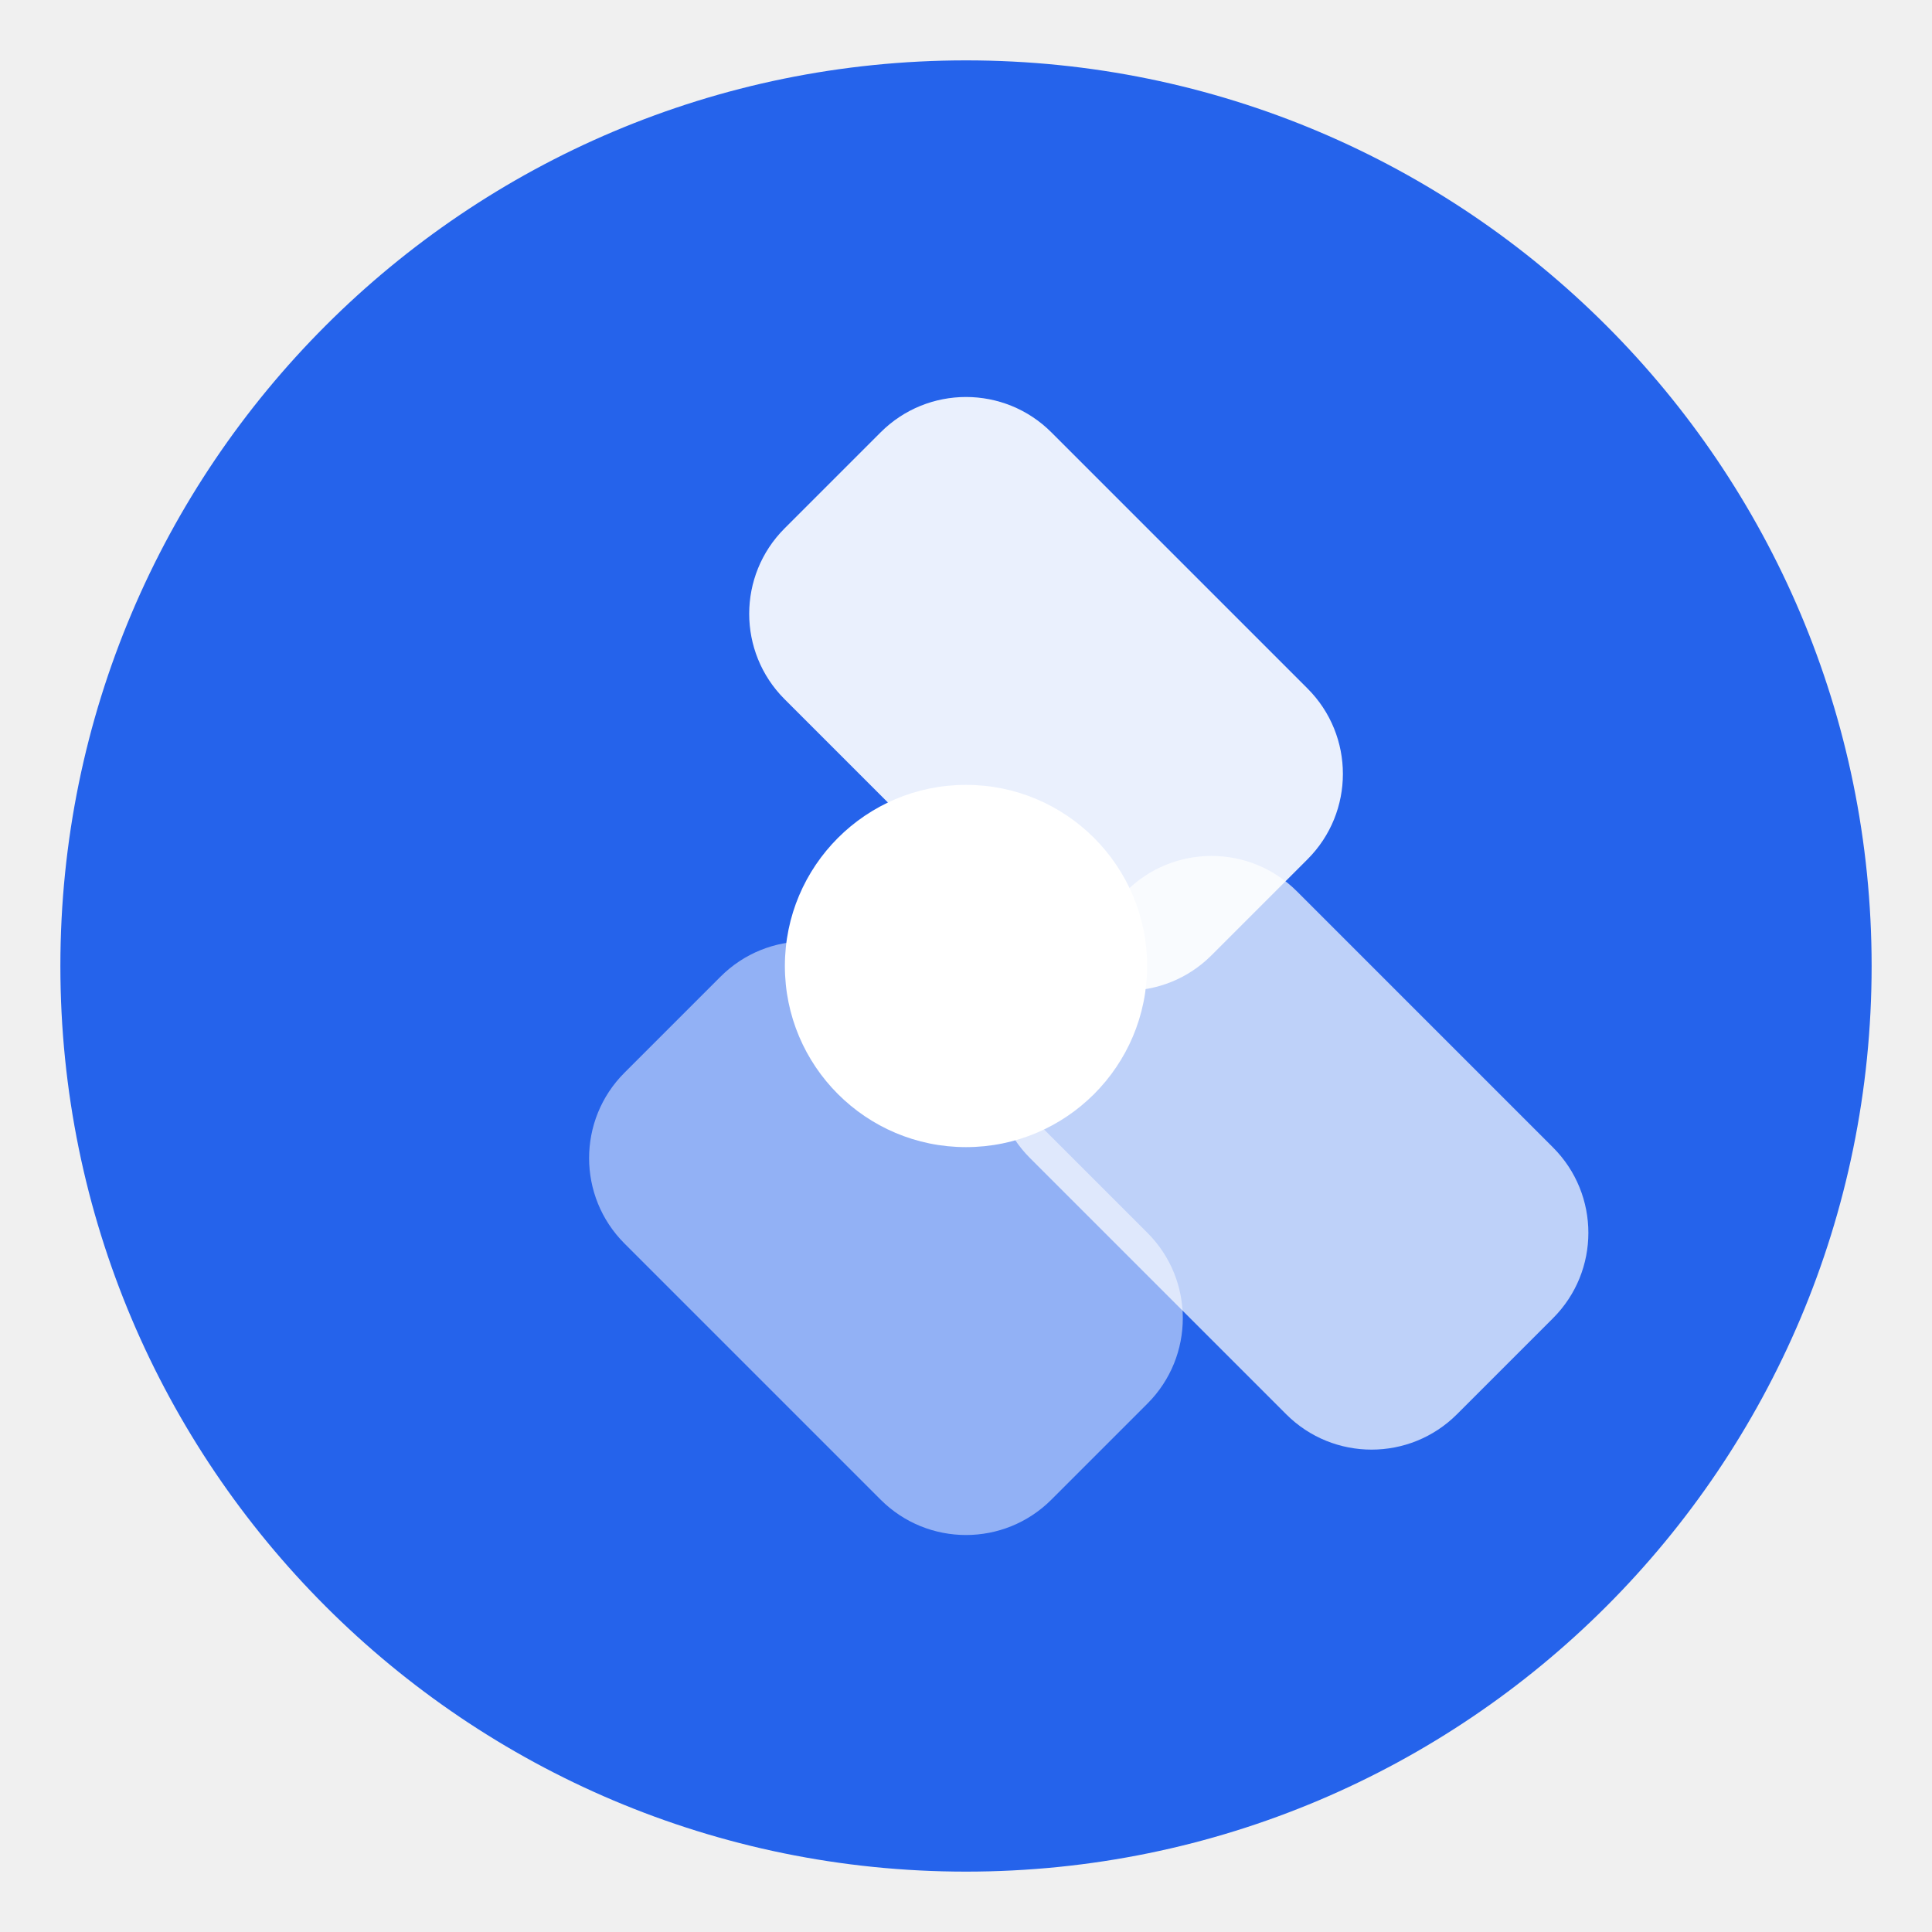
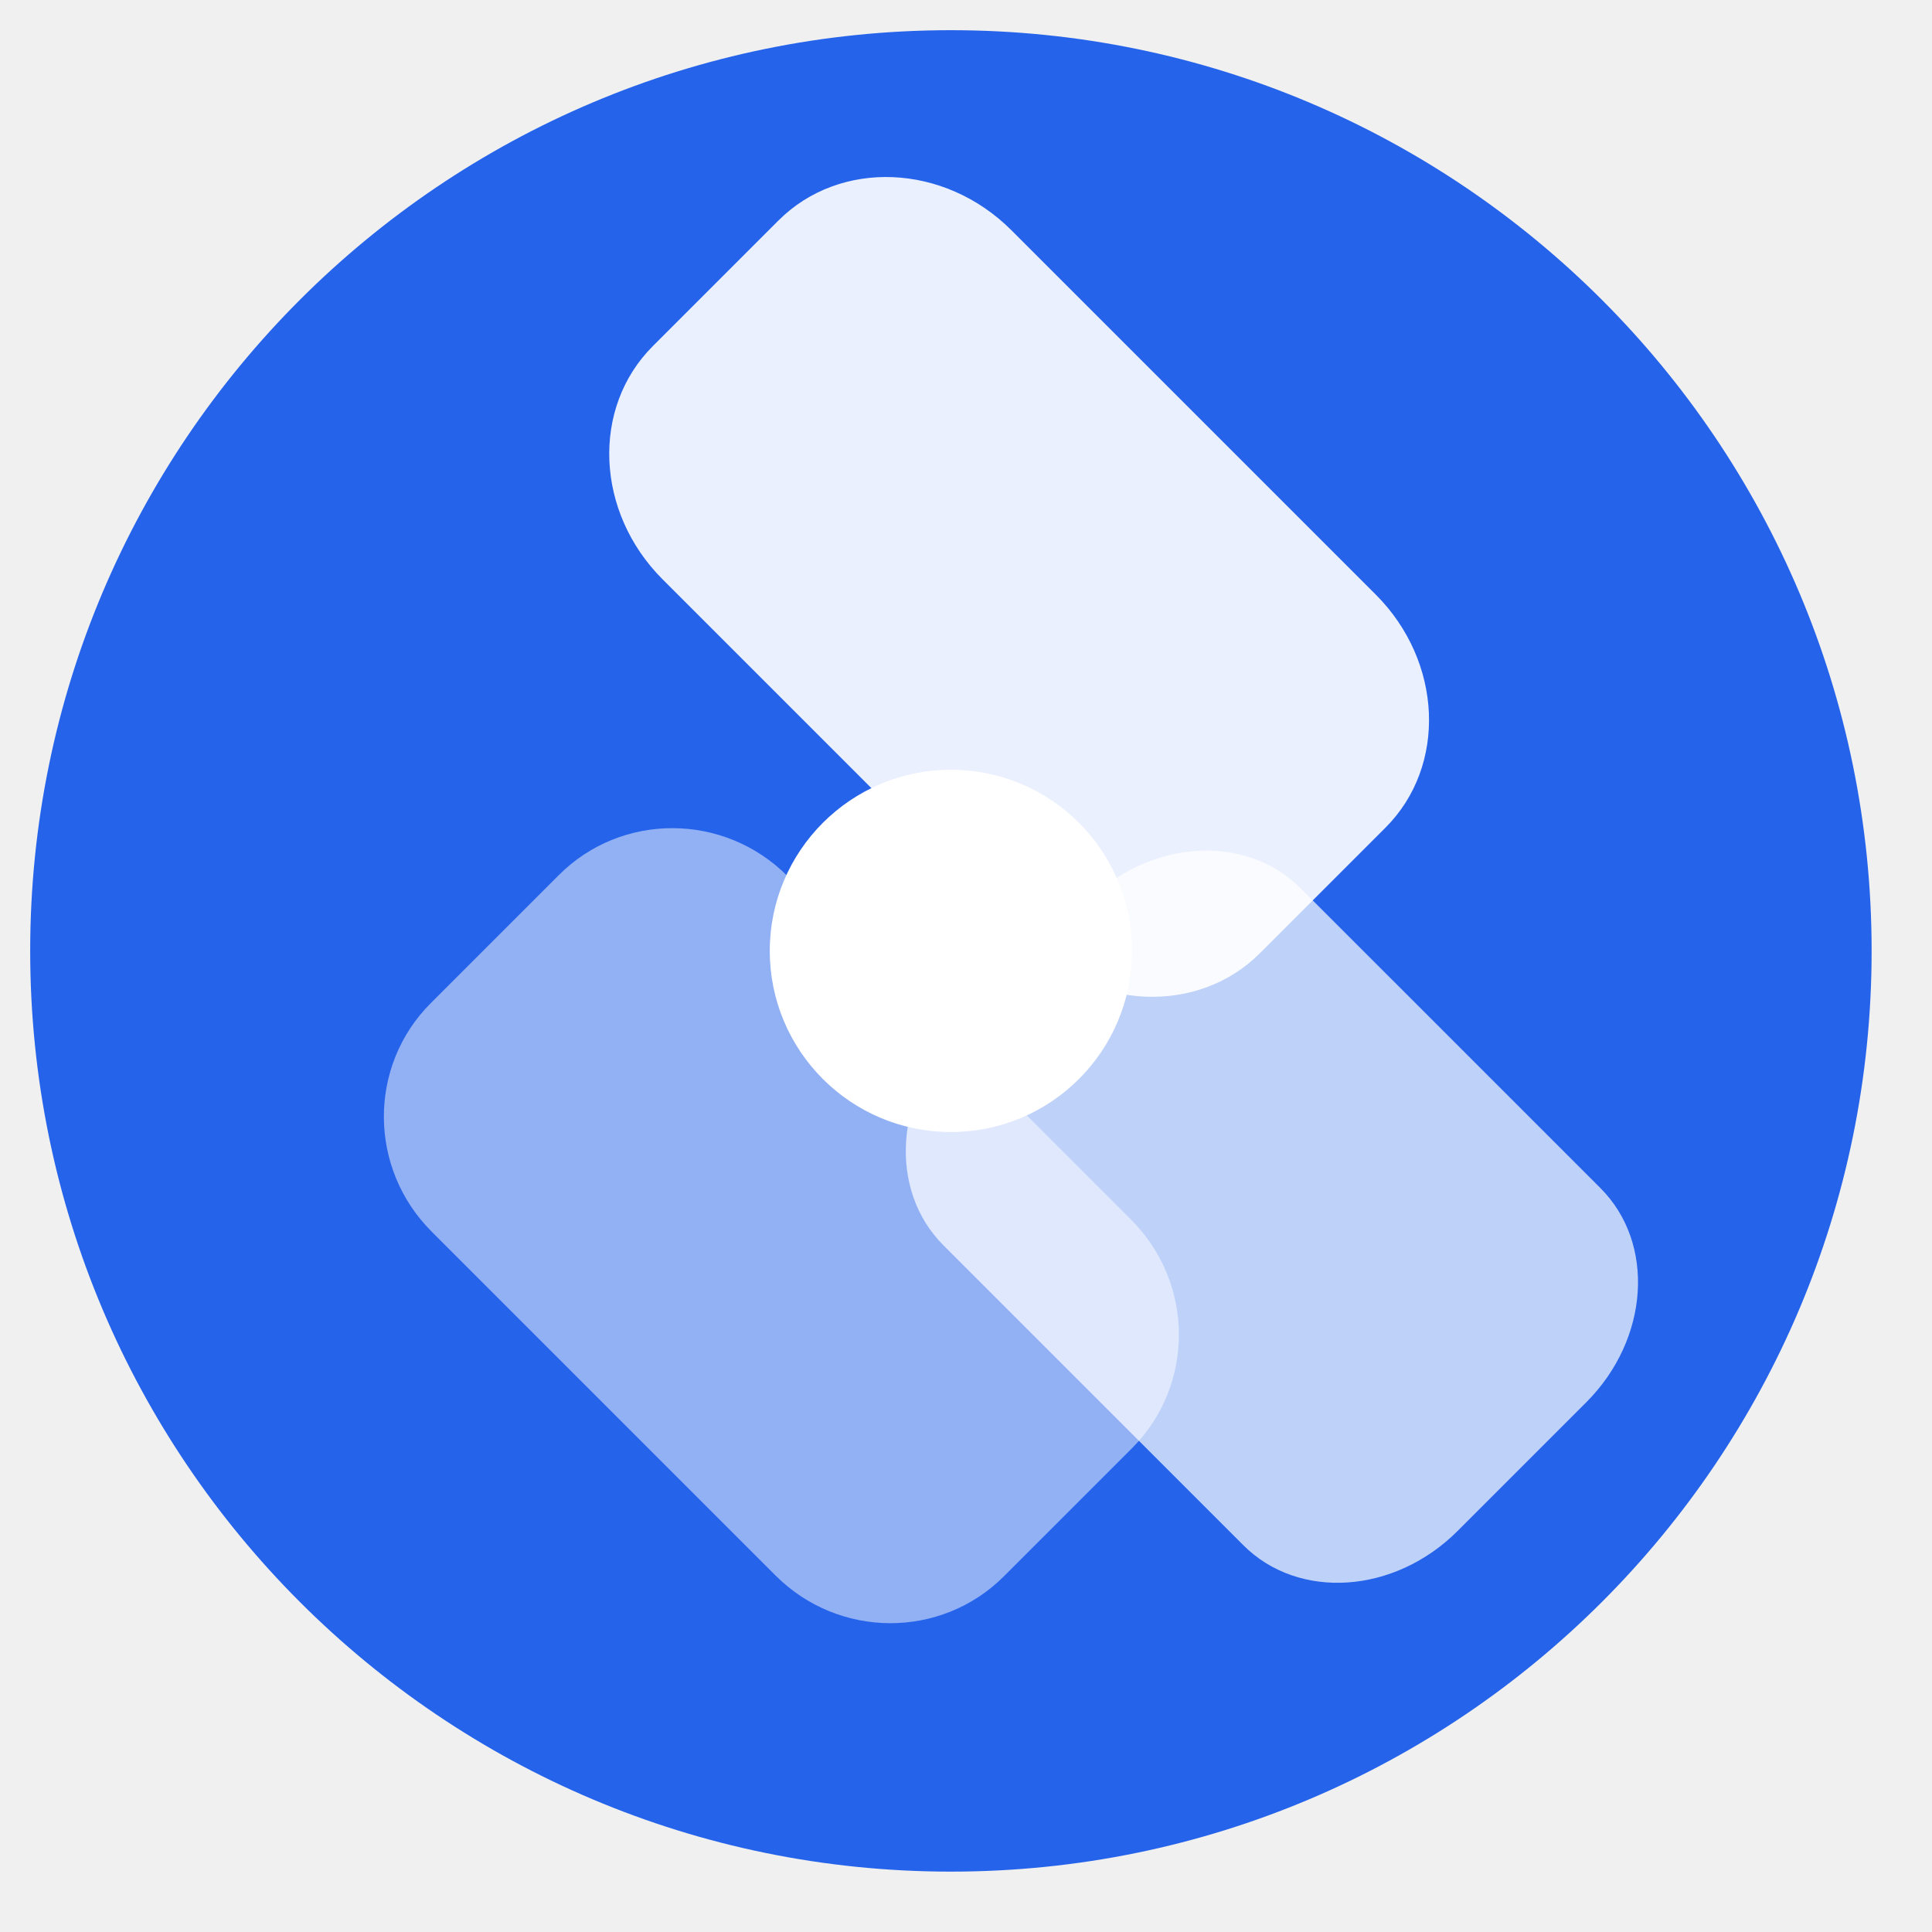
- <svg xmlns="http://www.w3.org/2000/svg" viewBox="0 0 128 128">
-   <circle cx="64" cy="64" r="60" fill="#2563eb" />
-   <g transform="translate(64,64) rotate(45) translate(-64,-64)">
-     <rect x="35" y="35" width="40" height="25" rx="8" fill="#ffffff" opacity="0.9" />
-     <rect x="68" y="45" width="40" height="25" rx="8" fill="#ffffff" opacity="0.7" />
-     <rect x="53" y="68" width="40" height="25" rx="8" fill="#ffffff" opacity="0.5" />
-   </g>
-   <circle cx="64" cy="64" r="12" fill="#ffffff" />
+ <svg xmlns="http://www.w3.org/2000/svg" width="128" height="128" viewBox="0 0 128 128" fill="none">
+   <path d="M63 124C96.689 124 124 96.689 124 63C124 29.311 96.689 2 63 2C29.311 2 2 29.311 2 63C2 96.689 29.311 124 63 124Z" fill="#2563EB" />
+   <path opacity="0.9" d="M91.146 39.391L67.013 15.258C62.571 10.816 55.657 10.527 51.571 14.612L43.248 22.935C39.162 27.021 39.451 33.935 43.894 38.378L68.027 62.511C72.47 66.953 79.383 67.243 83.469 63.157L91.792 54.834C95.878 50.748 95.589 43.834 91.146 39.391Z" fill="white" />
+   <path opacity="0.7" d="M106.034 78.716L86.159 58.842C82.501 55.183 76.145 55.606 71.964 59.788L63.446 68.305C59.265 72.486 58.842 78.842 62.501 82.5L82.375 102.375C86.034 106.034 92.39 105.61 96.571 101.429L105.088 92.912C109.269 88.731 109.693 82.375 106.034 78.716Z" fill="white" />
+   <path opacity="0.5" d="M74.943 80.813L52.16 58.03C47.965 53.835 41.189 53.811 37.024 57.976L28.541 66.459C24.376 70.624 24.4 77.4 28.595 81.594L51.378 104.378C55.573 108.573 62.349 108.597 66.513 104.432L74.997 95.949C79.162 91.784 79.138 85.008 74.943 80.813Z" fill="white" />
+   <path d="M63 75C69.627 75 75 69.627 75 63C75 56.373 69.627 51 63 51C56.373 51 51 56.373 51 63C51 69.627 56.373 75 63 75Z" fill="white" />
</svg>
